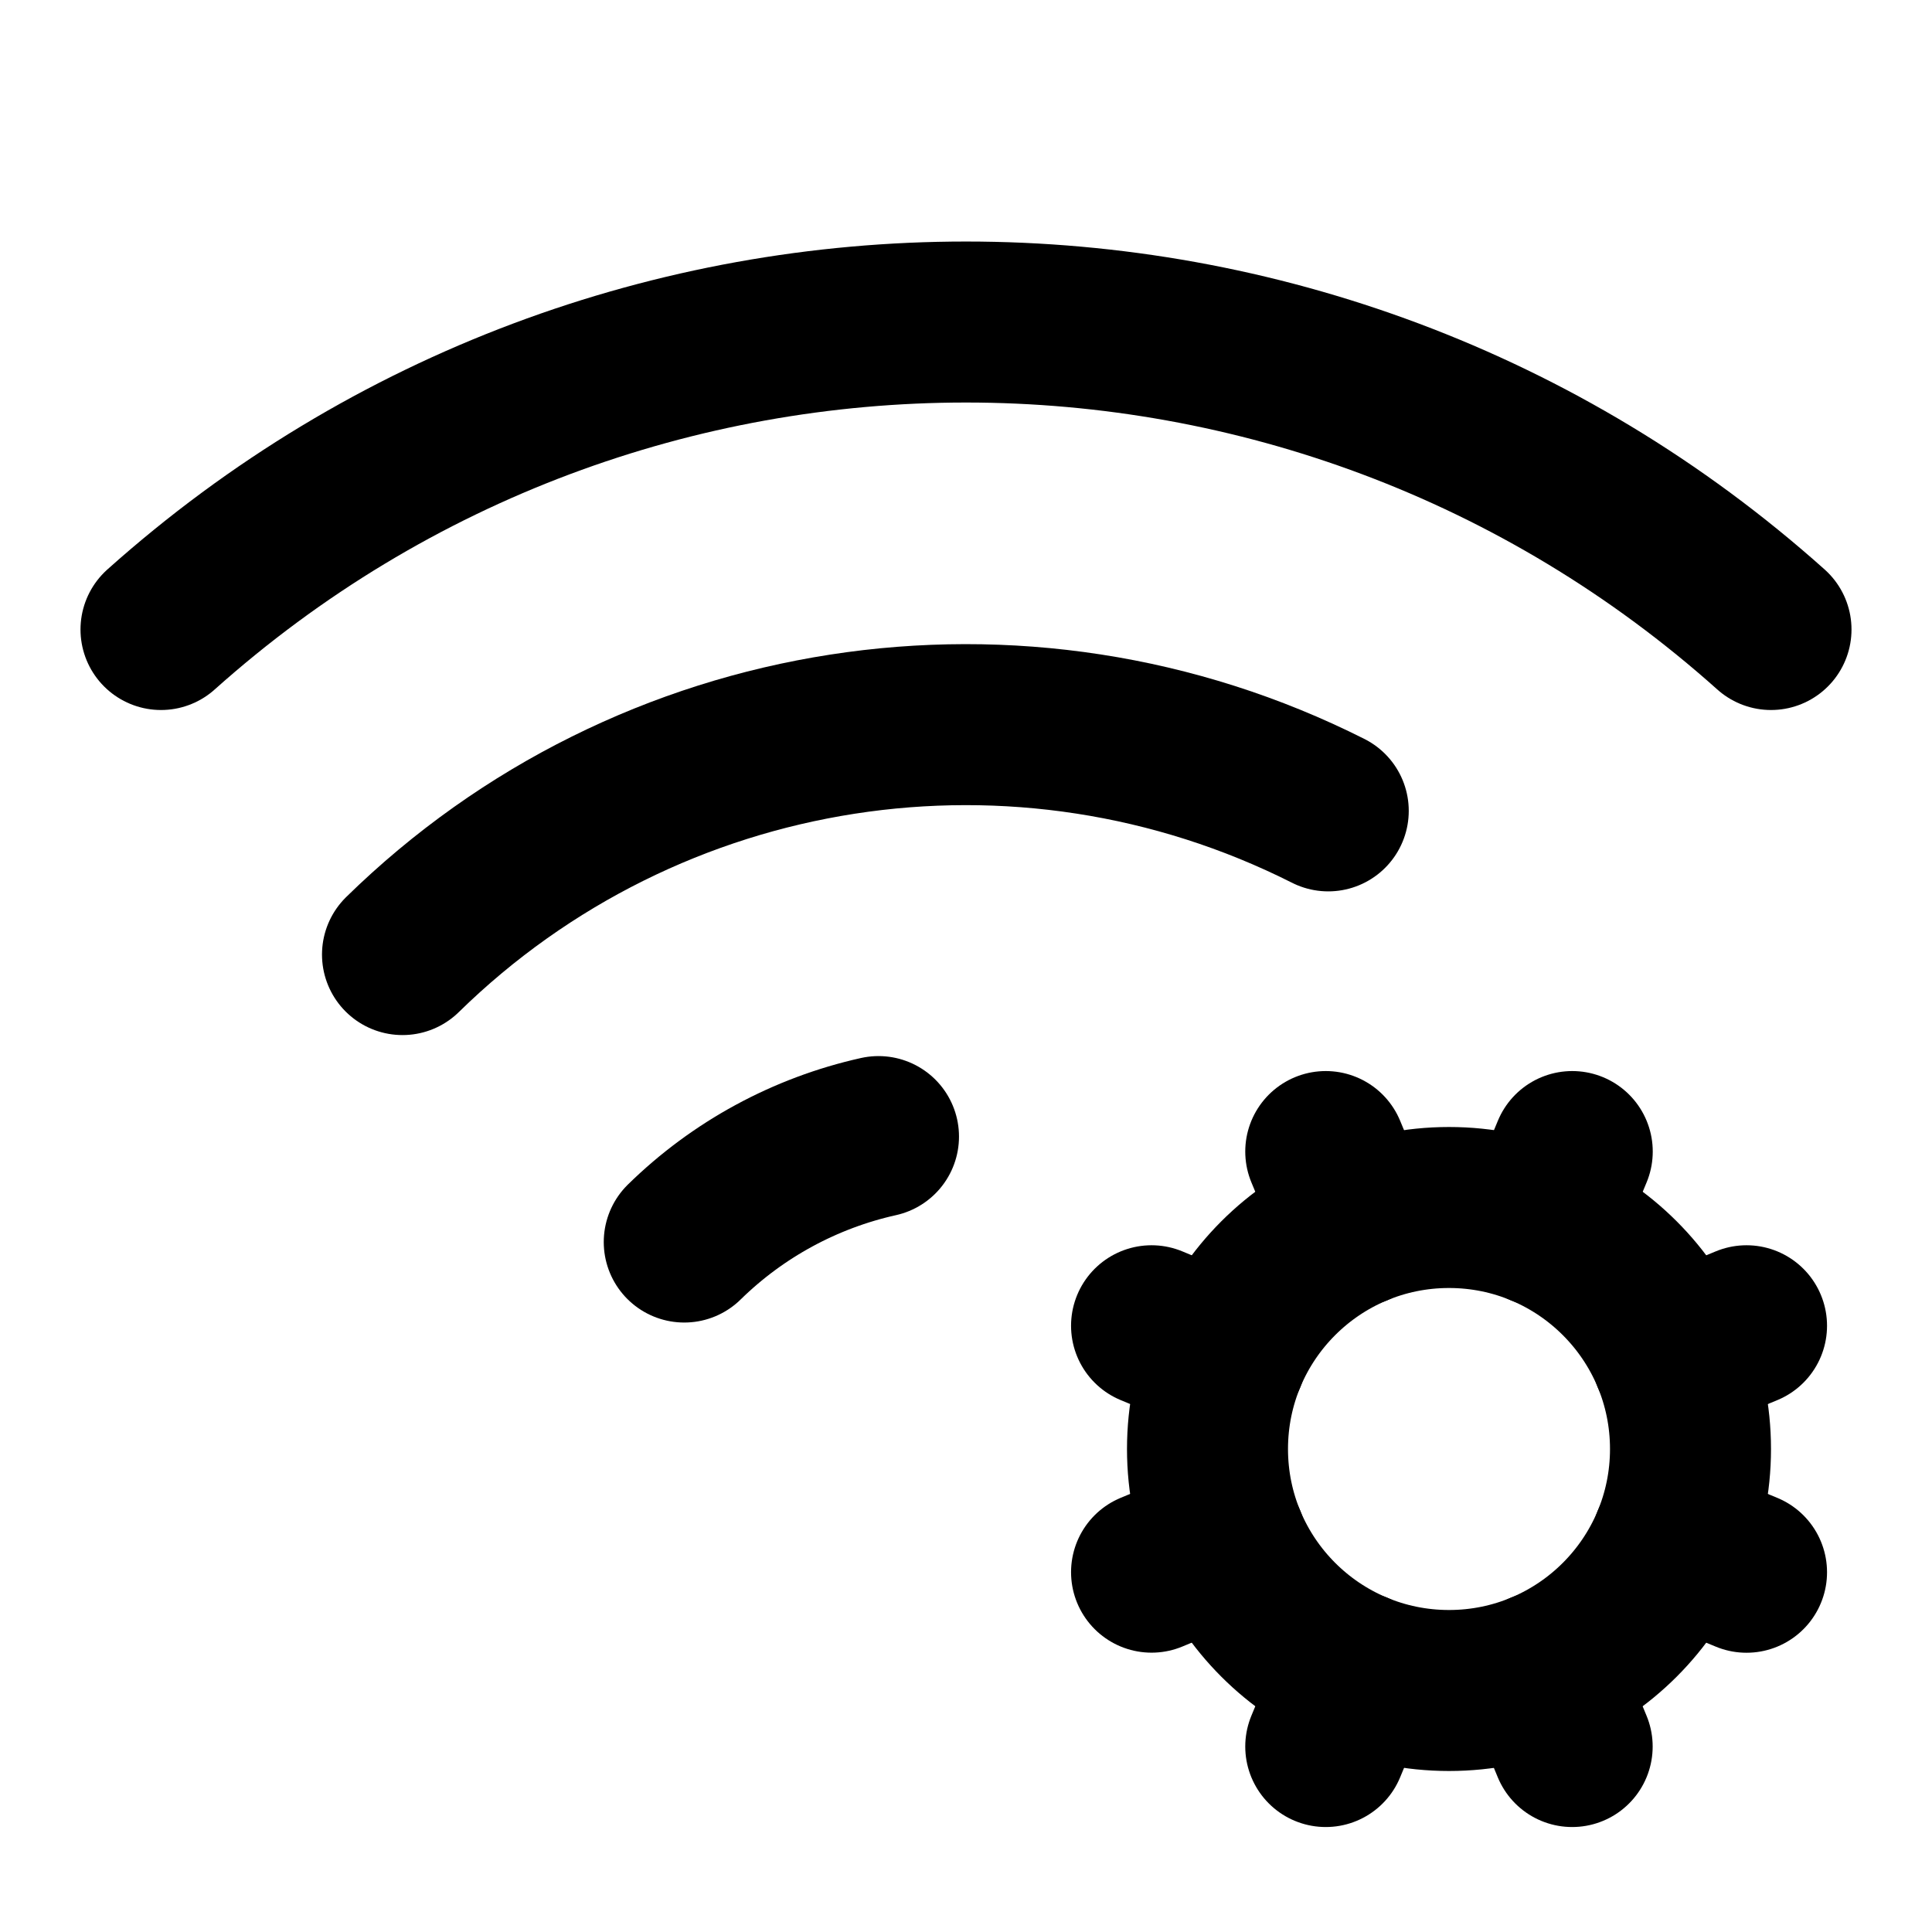
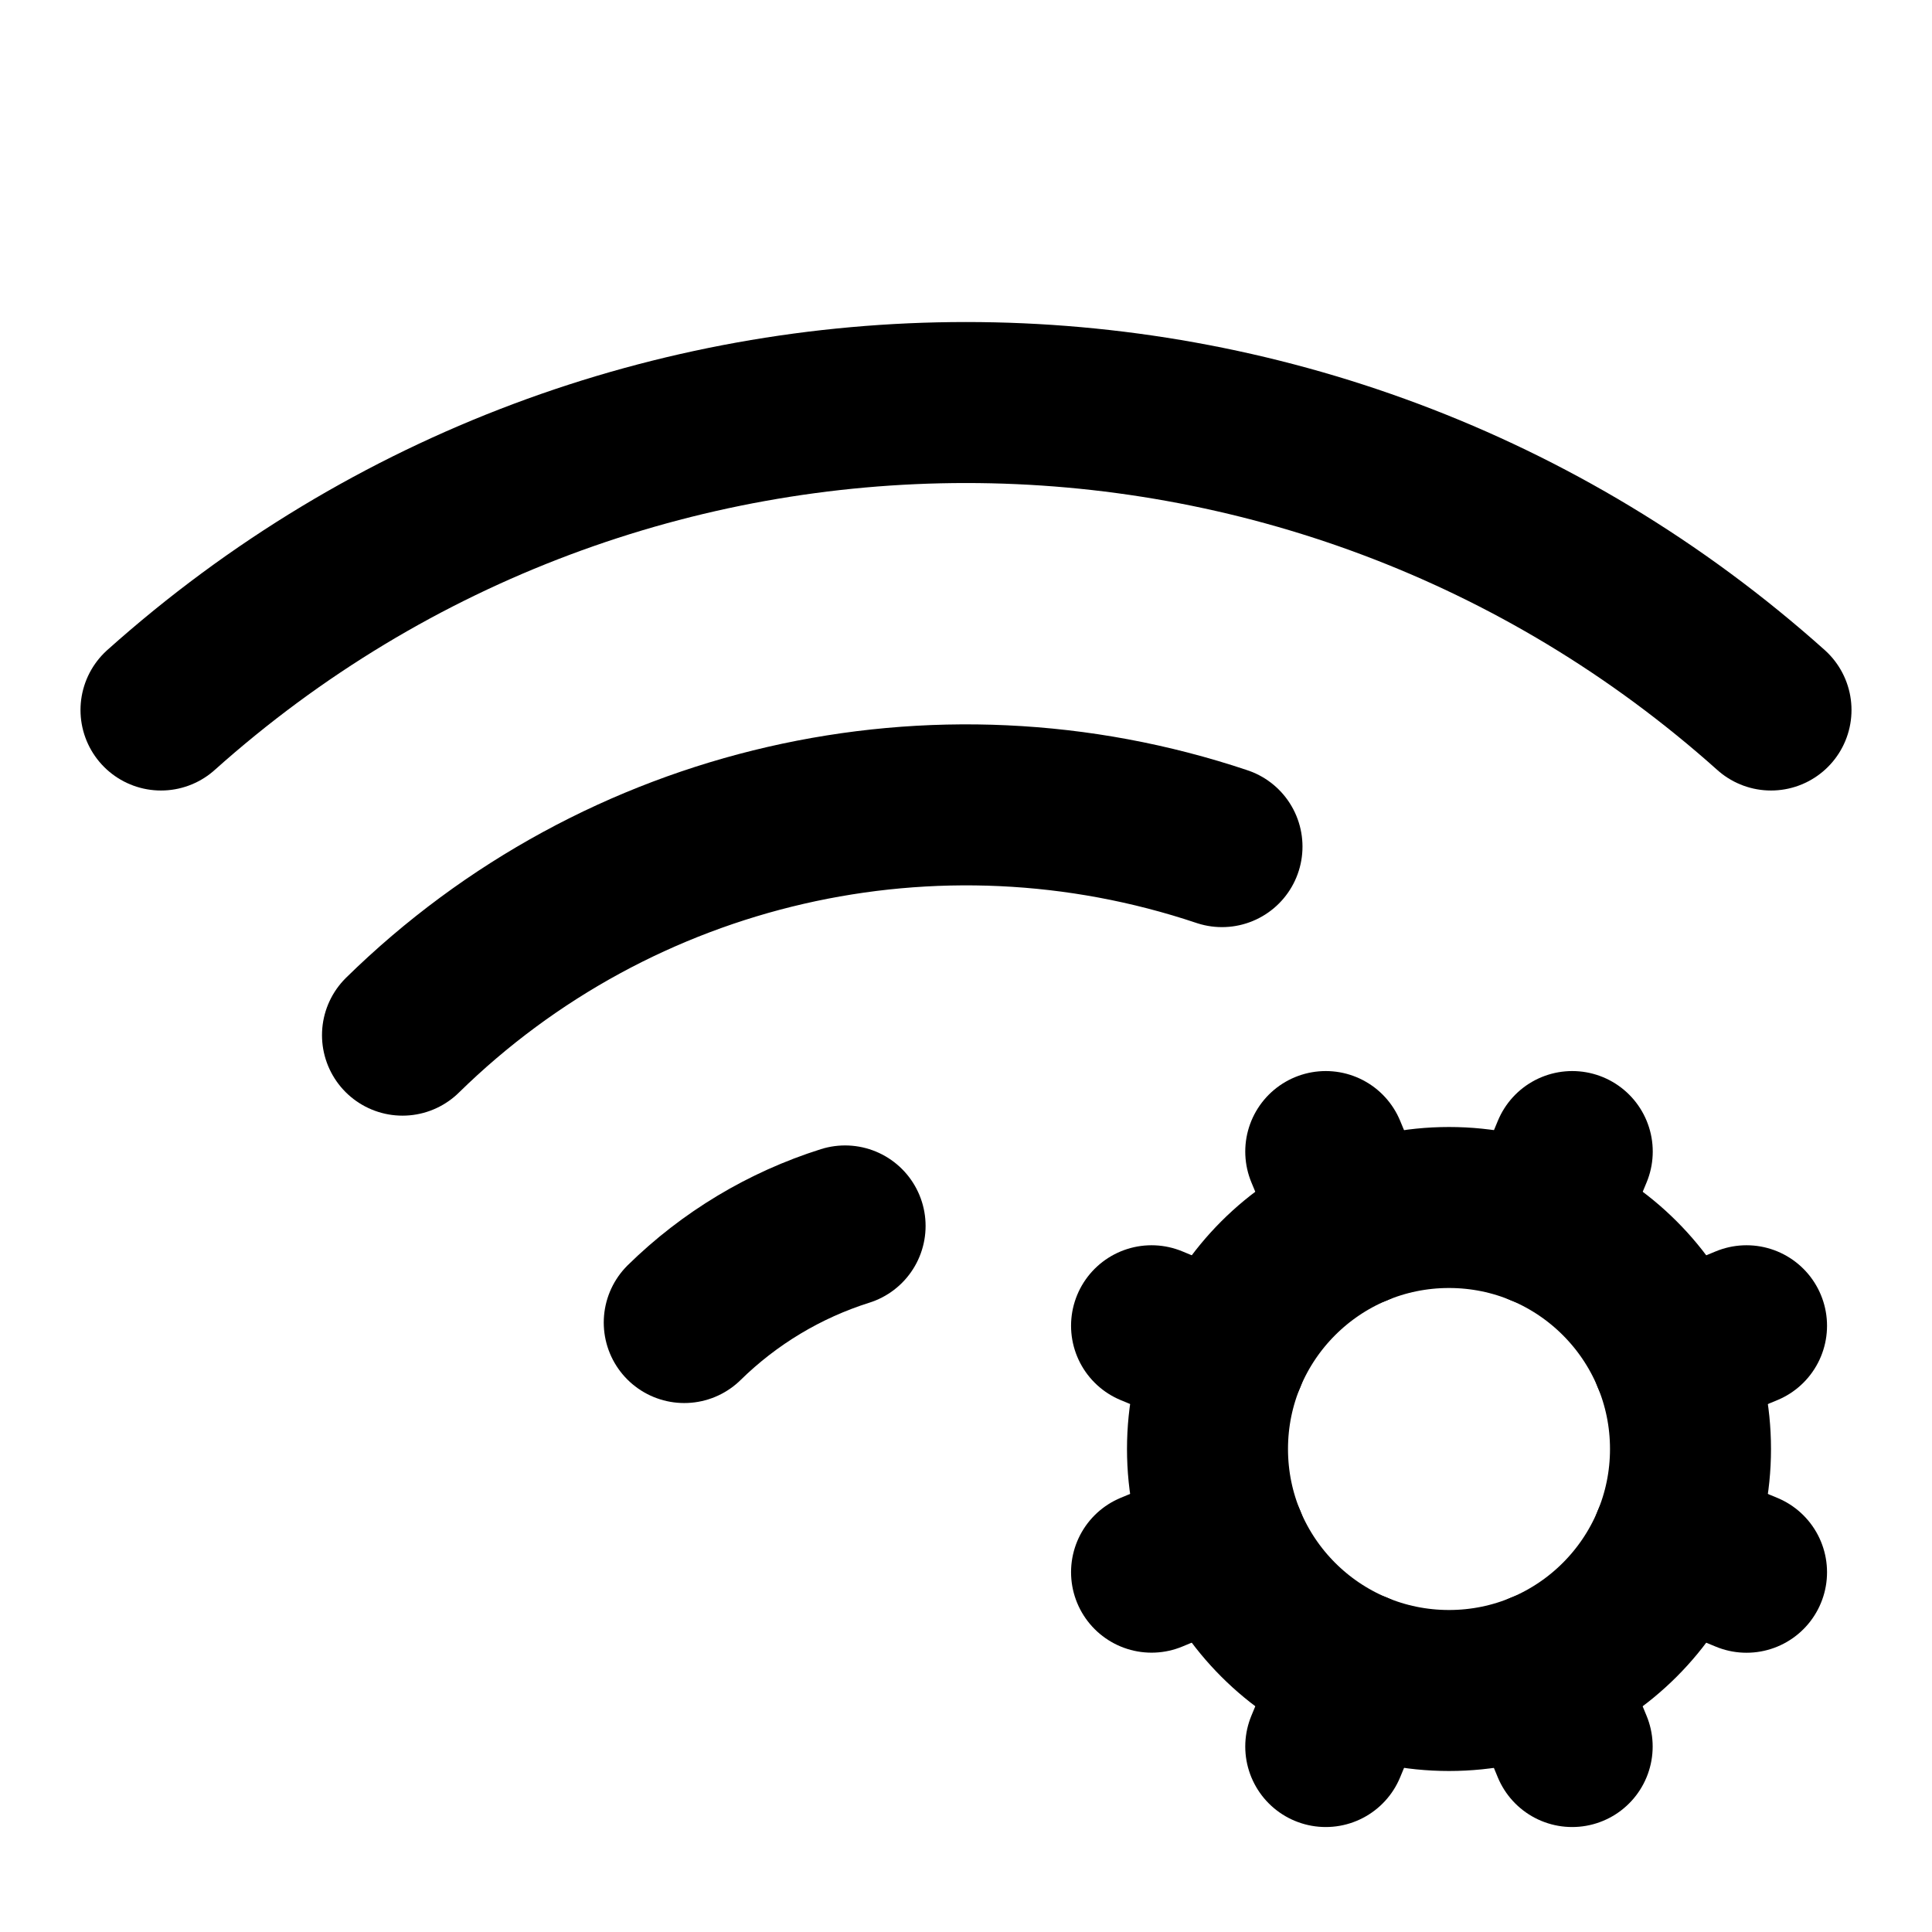
<svg xmlns="http://www.w3.org/2000/svg" width="24" height="24" viewBox="0 0 24 24" fill="none" stroke="currentColor" stroke-width="2" stroke-linecap="round" stroke-linejoin="round">
  <path d="m14.305 19.53.923-.382" />
  <path d="m15.228 16.852-.923-.383" />
  <path d="m16.852 15.228-.383-.923" />
  <path d="m16.852 20.772-.383.924" />
  <path d="m19.148 15.228.383-.923" />
  <path d="m19.53 21.696-.382-.924" />
-   <path d="M2 7.82a15 15 0 0 1 20 0" />
+   <path d="M2 8.82a15 15 0 0120 0" />
  <path d="m20.772 16.852.924-.383" />
  <path d="m20.772 19.148.924.383" />
-   <path d="M5 11.858a10 10 0 0 1 11.5-1.785" />
-   <path d="M8.5 15.429a5 5 0 0 1 2.413-1.31" />
+   <path d="M5 12.859a10 10 0 0110.18-2.342" />
+   <path d="M8.5 16.429a5 5 0 011.998-1.2" />
  <circle cx="18" cy="18" r="3" />
</svg>
